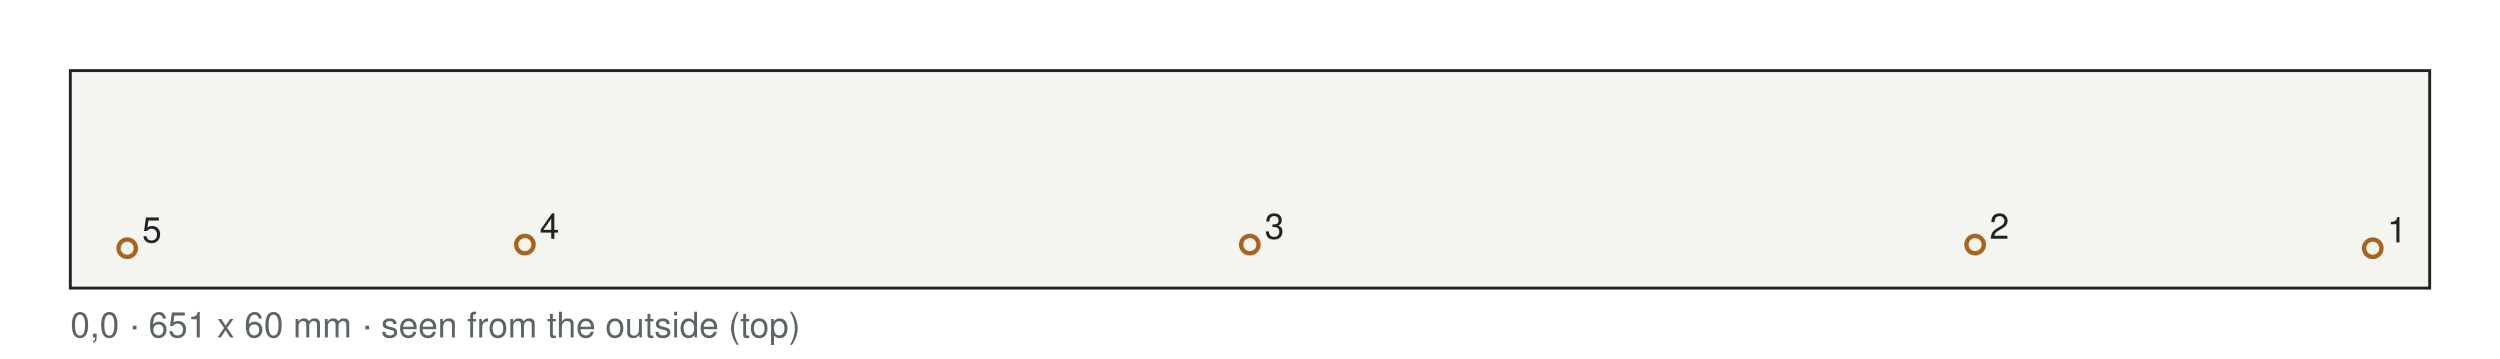
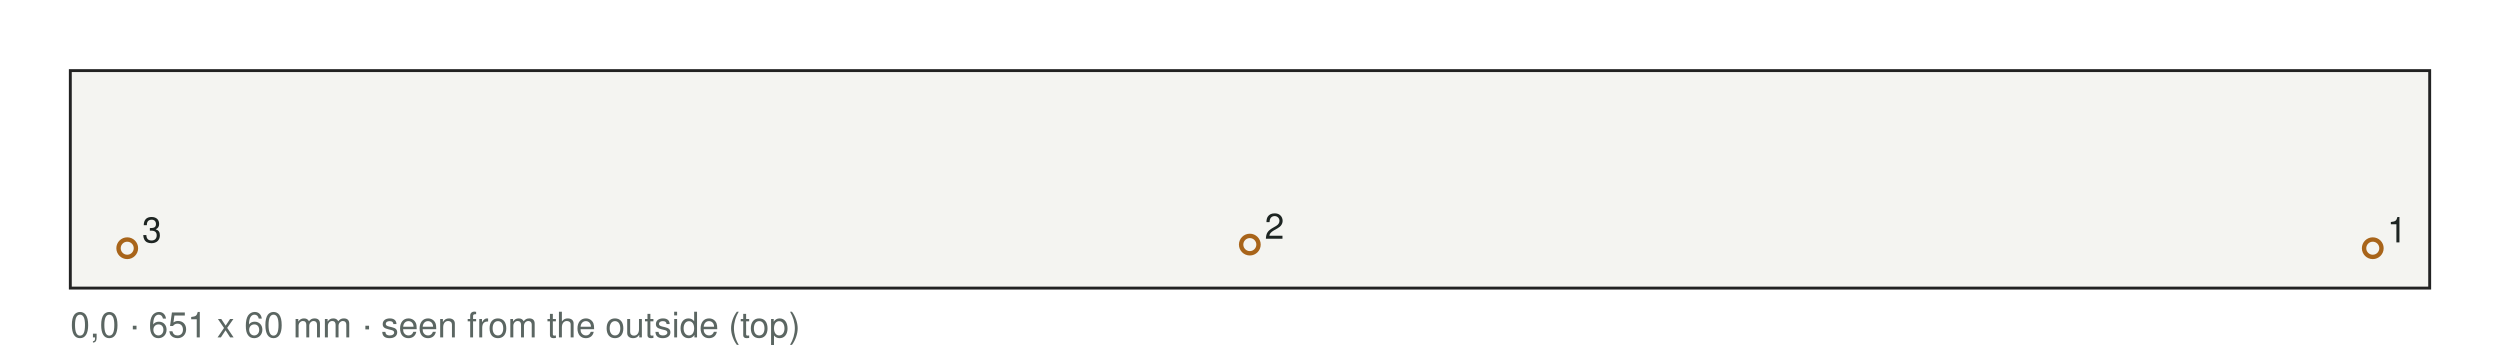
<svg xmlns="http://www.w3.org/2000/svg" viewBox="-19.4 -19.4 689.7 98.8" width="690mm" height="99mm" font-family="Helvetica, Arial, sans-serif">
  <polygon points="650.9,60.0 0.0,60.0 0.0,0.0 650.9,0.0" fill="#f4f4f1" stroke="#222" stroke-width="0.8" />
  <circle cx="635.2" cy="49.0" r="2.4" fill="none" stroke="#a8641a" stroke-width="1.21" />
  <text x="639.2" y="47.4" font-size="9.7" fill="#1d2422">1</text>
-   <circle cx="525.5" cy="48.0" r="2.4" fill="none" stroke="#a8641a" stroke-width="1.21" />
-   <text x="529.5" y="46.4" font-size="9.7" fill="#1d2422">2</text>
  <circle cx="325.4" cy="48.0" r="2.4" fill="none" stroke="#a8641a" stroke-width="1.21" />
-   <text x="329.5" y="46.4" font-size="9.7" fill="#1d2422">3</text>
-   <circle cx="125.4" cy="48.0" r="2.4" fill="none" stroke="#a8641a" stroke-width="1.21" />
-   <text x="129.5" y="46.4" font-size="9.7" fill="#1d2422">4</text>
+   <text x="329.5" y="46.4" font-size="9.7" fill="#1d2422">2</text>
  <circle cx="15.7" cy="49.0" r="2.4" fill="none" stroke="#a8641a" stroke-width="1.21" />
-   <text x="19.8" y="47.4" font-size="9.7" fill="#1d2422">5</text>
+   <text x="19.8" y="47.4" font-size="9.7" fill="#1d2422">3</text>
  <text x="0" y="73.6" font-size="9.7" fill="#5b6662">0,0 · 651 x 60 mm · seen from the outside (top)</text>
</svg>
